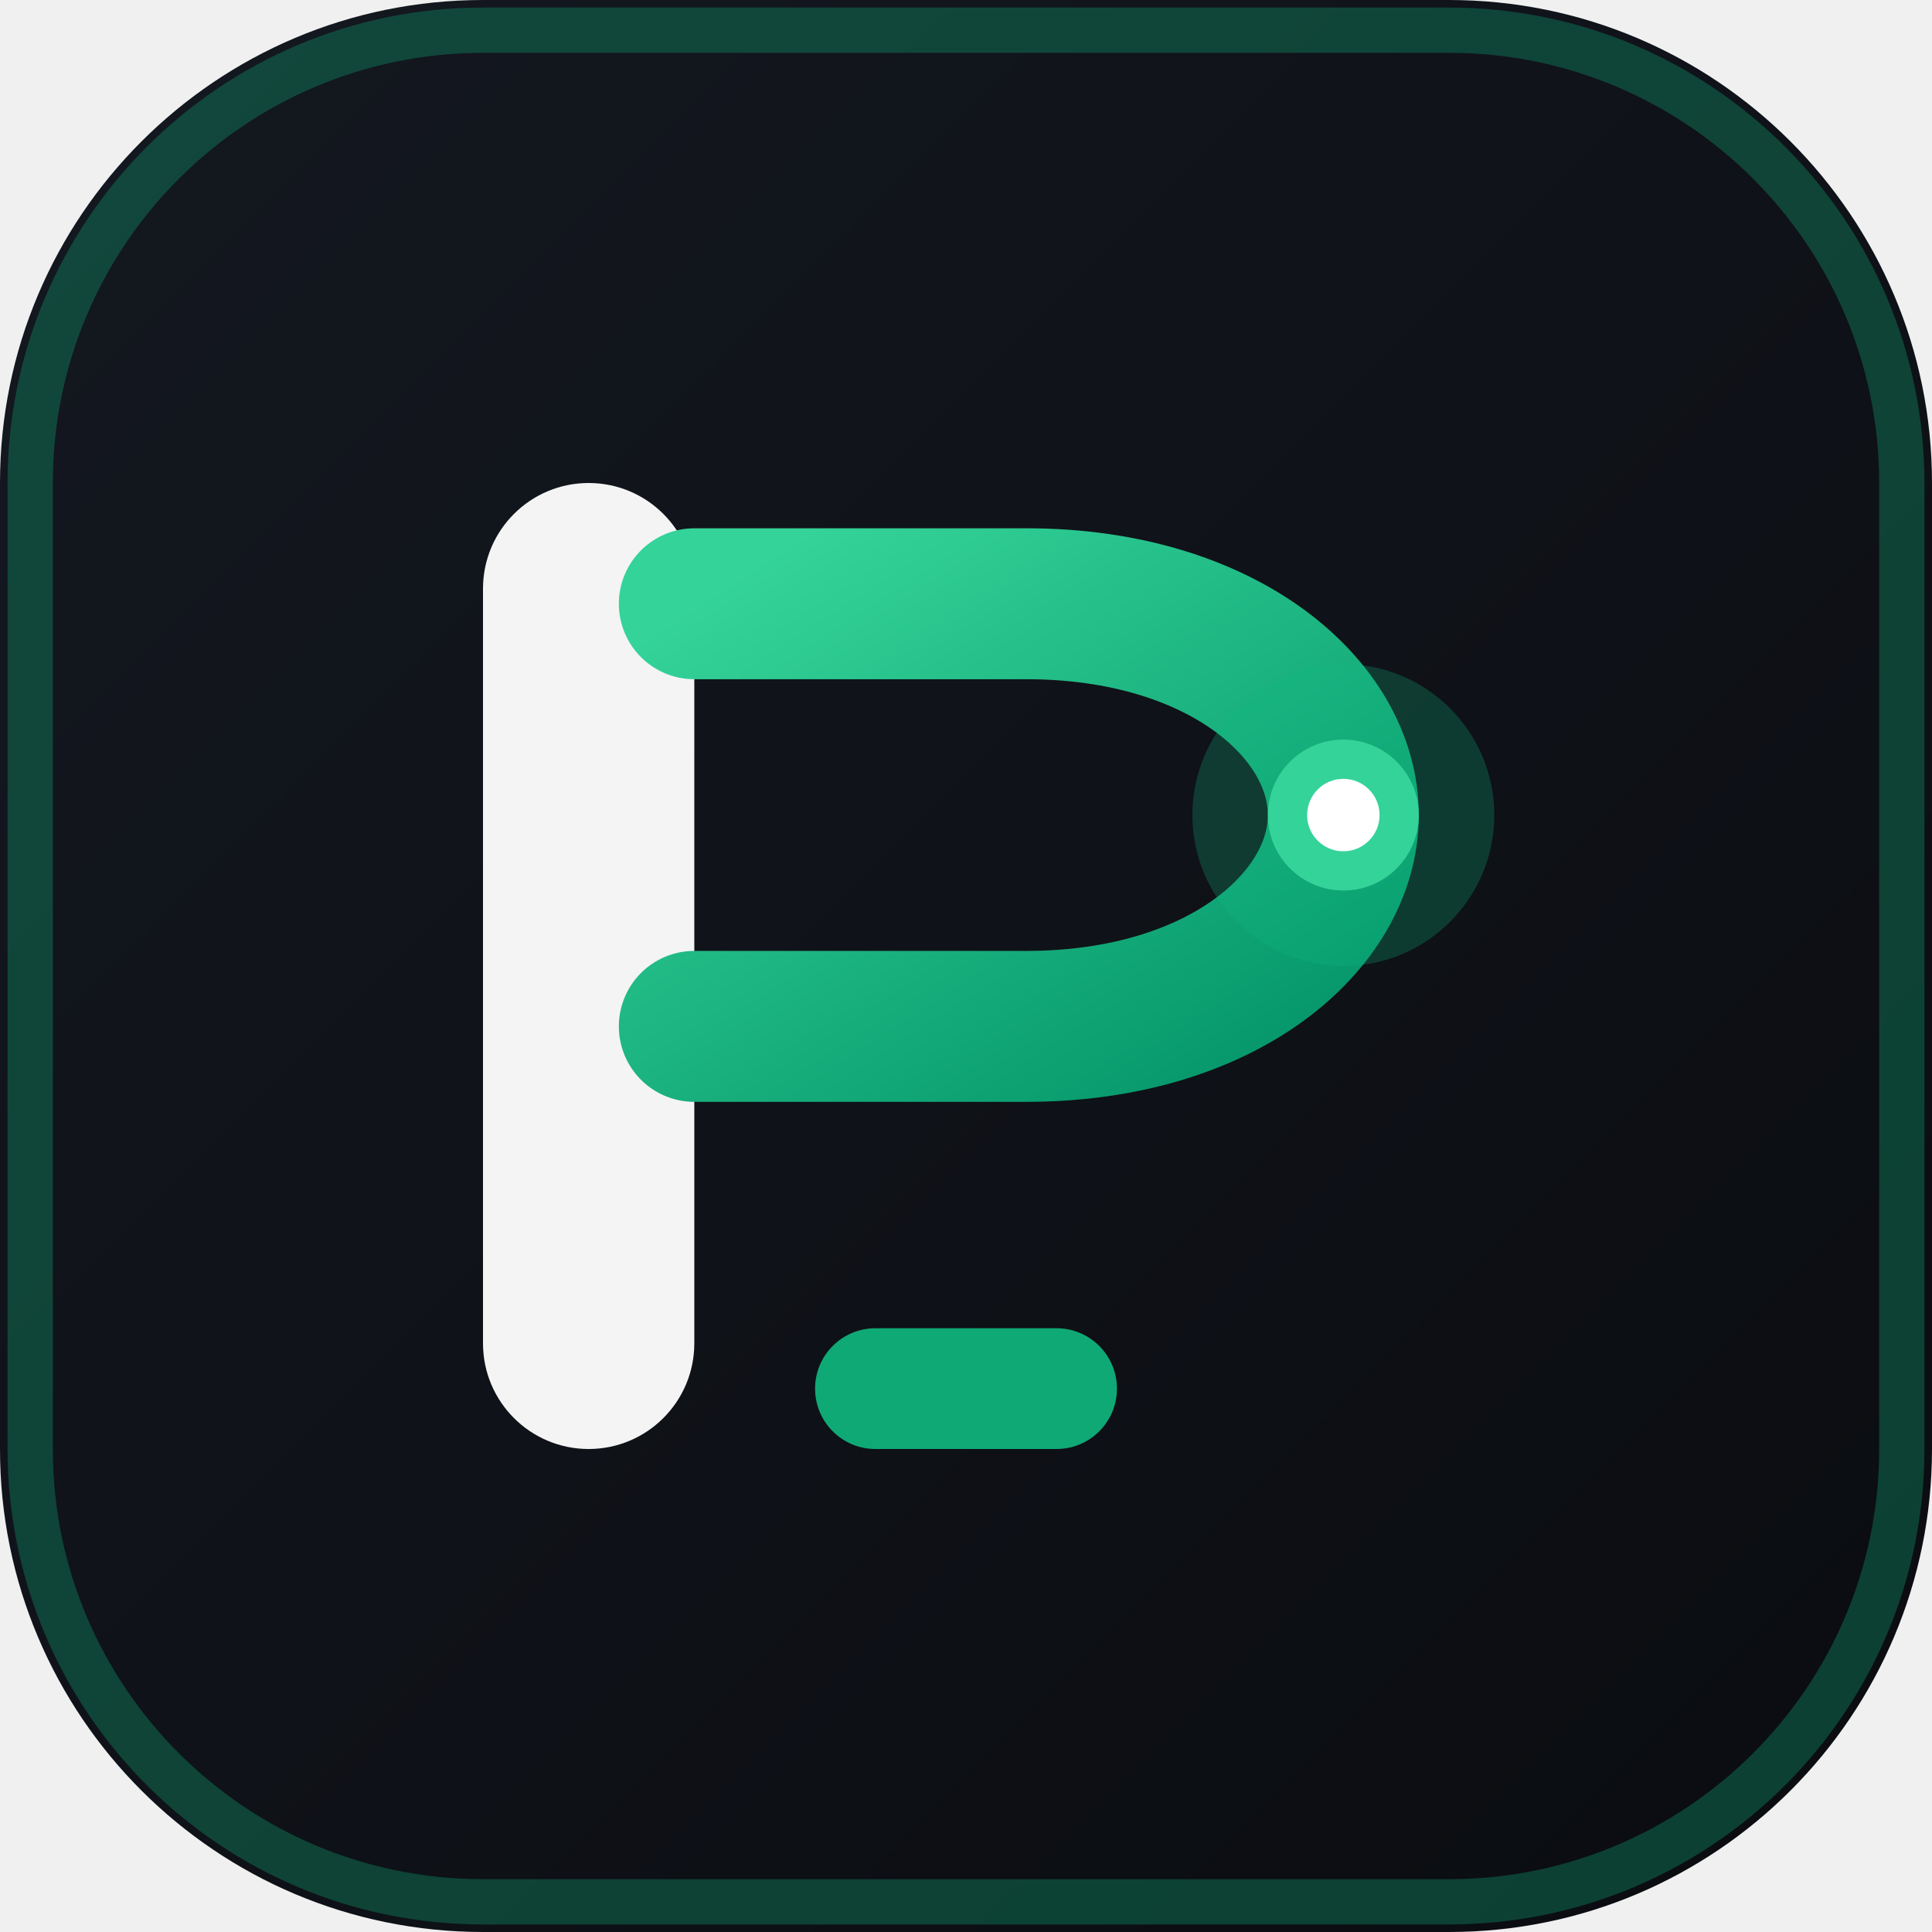
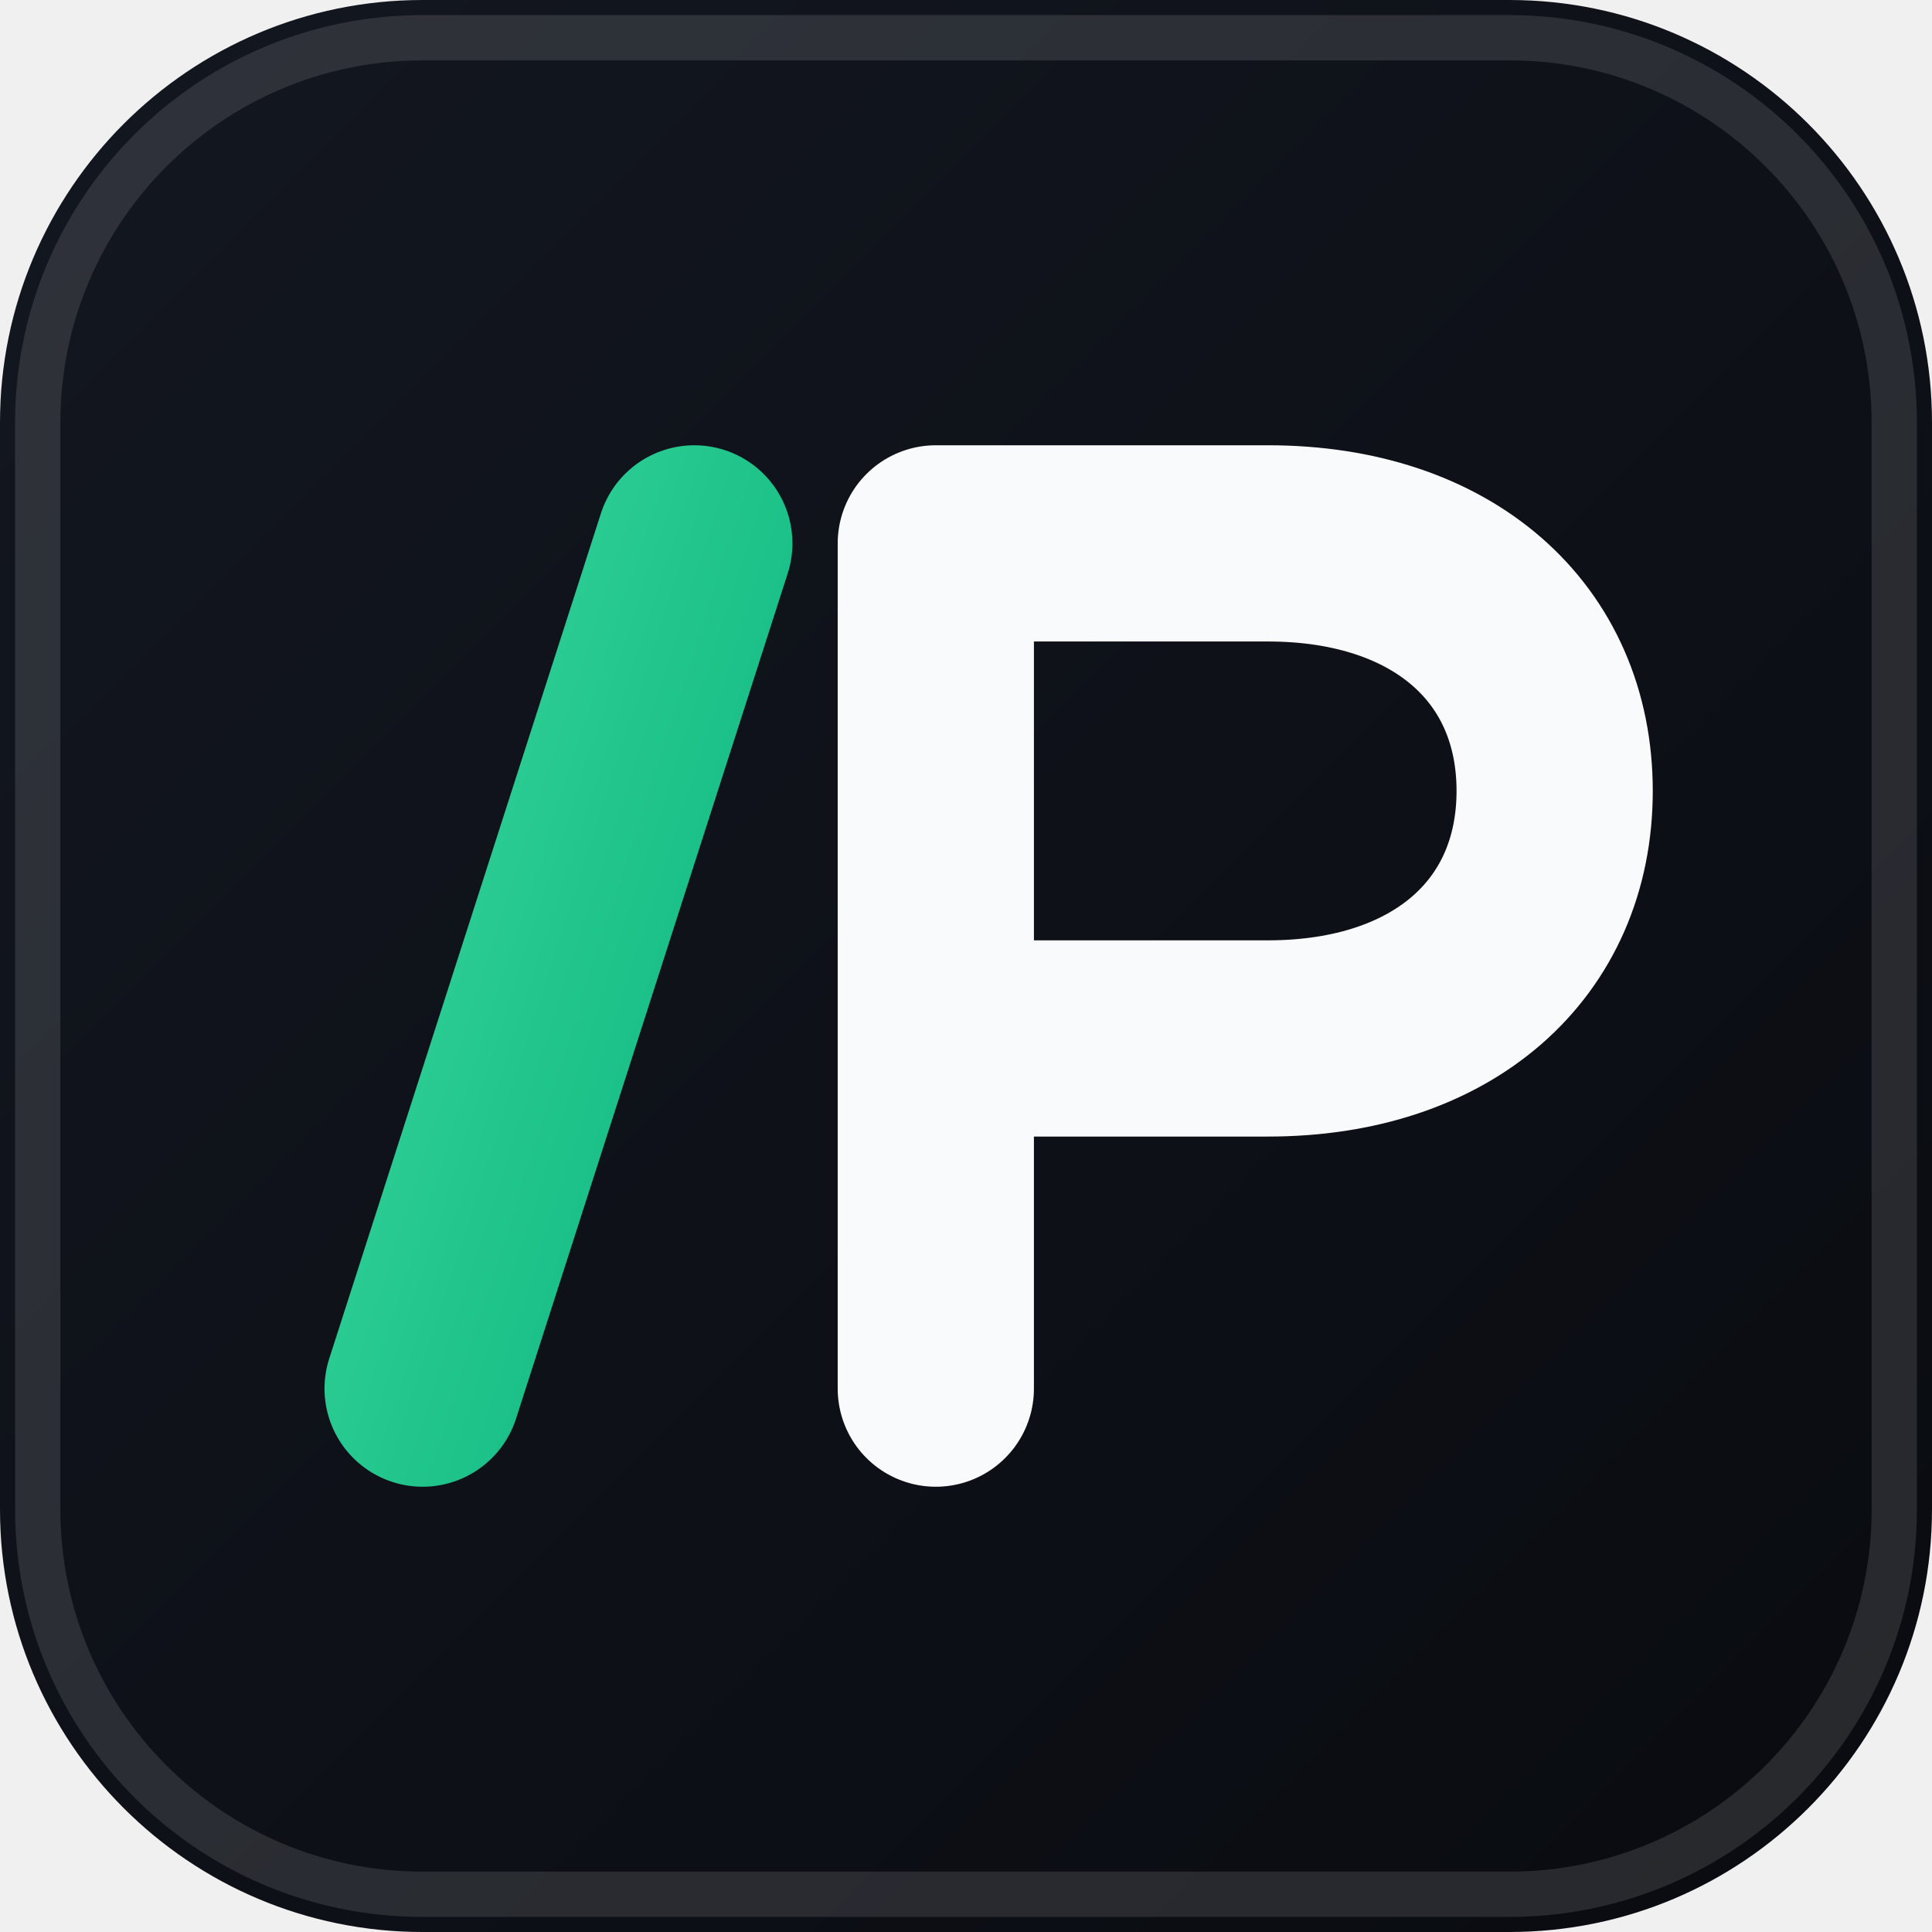
<svg xmlns="http://www.w3.org/2000/svg" viewBox="0 0 64 64" fill="none">
  <defs>
    <linearGradient id="bg" x1="0%" y1="0%" x2="100%" y2="100%">
-       <stop offset="0%" stop-color="#141820" />
-       <stop offset="100%" stop-color="#0a0c10" />
+       <stop offset="0%" stop-color="#131720" />
+       <stop offset="100%" stop-color="#090b10" />
    </linearGradient>
-     <linearGradient id="emeraldGrad" x1="0%" y1="0%" x2="100%" y2="100%">
+     <linearGradient id="slashGrad" x1="0%" y1="0%" x2="100%" y2="100%">
      <stop offset="0%" stop-color="#34d399" />
-       <stop offset="100%" stop-color="#059669" />
+       <stop offset="100%" stop-color="#10b981" />
    </linearGradient>
  </defs>
-   <rect width="64" height="64" rx="16" fill="url(#bg)" />
-   <rect width="62" height="62" x="1" y="1" rx="15" stroke="#10b981" stroke-opacity="0.3" stroke-width="1.5" />
-   <rect x="16" y="16" width="7" height="32" rx="3.5" fill="#f4f4f5" />
-   <path d="M 23 20 H 34 C 40.5 20 44.5 23.5 44.5 27 C 44.5 30.5 40.5 34 34 34 H 23" stroke="url(#emeraldGrad)" stroke-width="5" stroke-linecap="round" stroke-linejoin="round" />
-   <circle cx="44.5" cy="27" r="5" fill="#10b981" fill-opacity="0.25" />
-   <circle cx="44.5" cy="27" r="2.5" fill="#34d399" />
-   <circle cx="44.5" cy="27" r="1.2" fill="#ffffff" />
-   <rect x="27" y="44" width="10" height="4" rx="2" fill="#10b981" fill-opacity="0.9" />
+   <rect width="64" height="64" rx="14" fill="url(#bg)" />
+   <rect x="1.25" y="1.25" width="61.5" height="61.5" rx="12.75" stroke="#ffffff" stroke-opacity="0.12" stroke-width="1.5" />
+   <path d="M 14 46 L 23 18" stroke="url(#slashGrad)" stroke-width="6.5" stroke-linecap="round" />
+   <path d="M 31 46 V 18 H 42 C 47.8 18 51.5 21.3 51.5 26.2 C 51.5 31.1 47.8 34.4 42 34.4 H 31" stroke="#f8fafc" stroke-width="6.5" stroke-linecap="round" stroke-linejoin="round" />
</svg>
